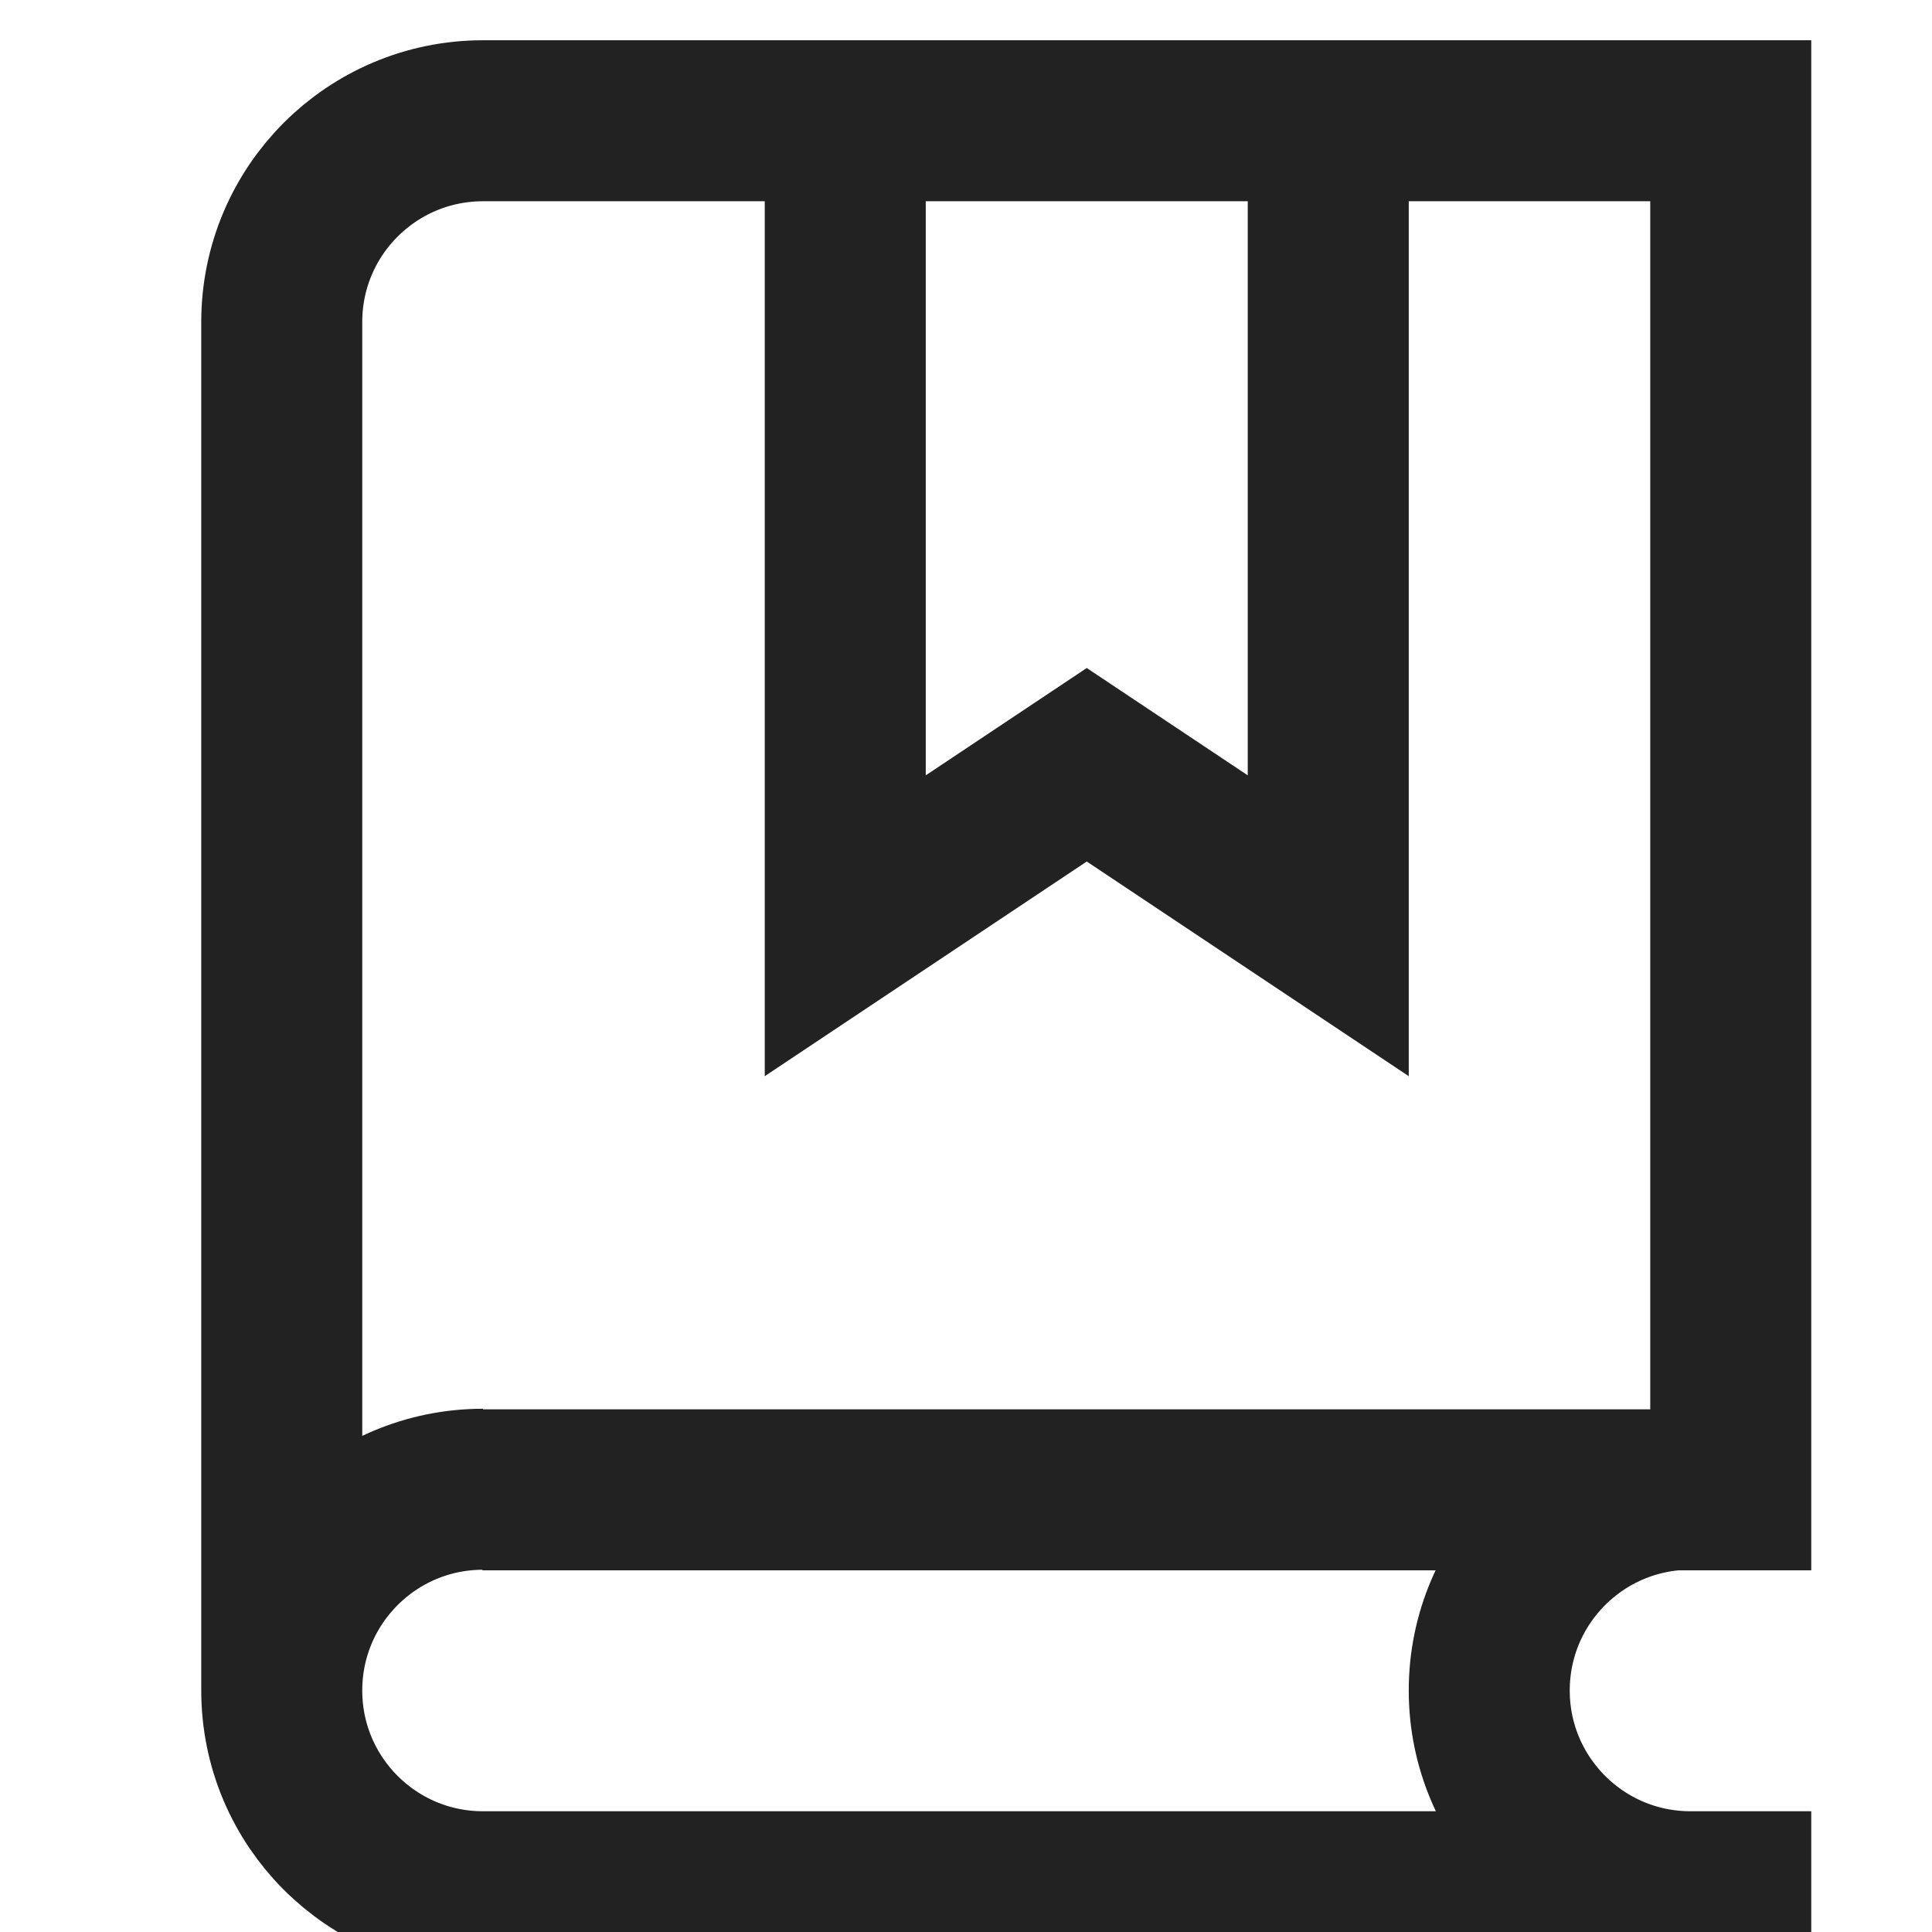
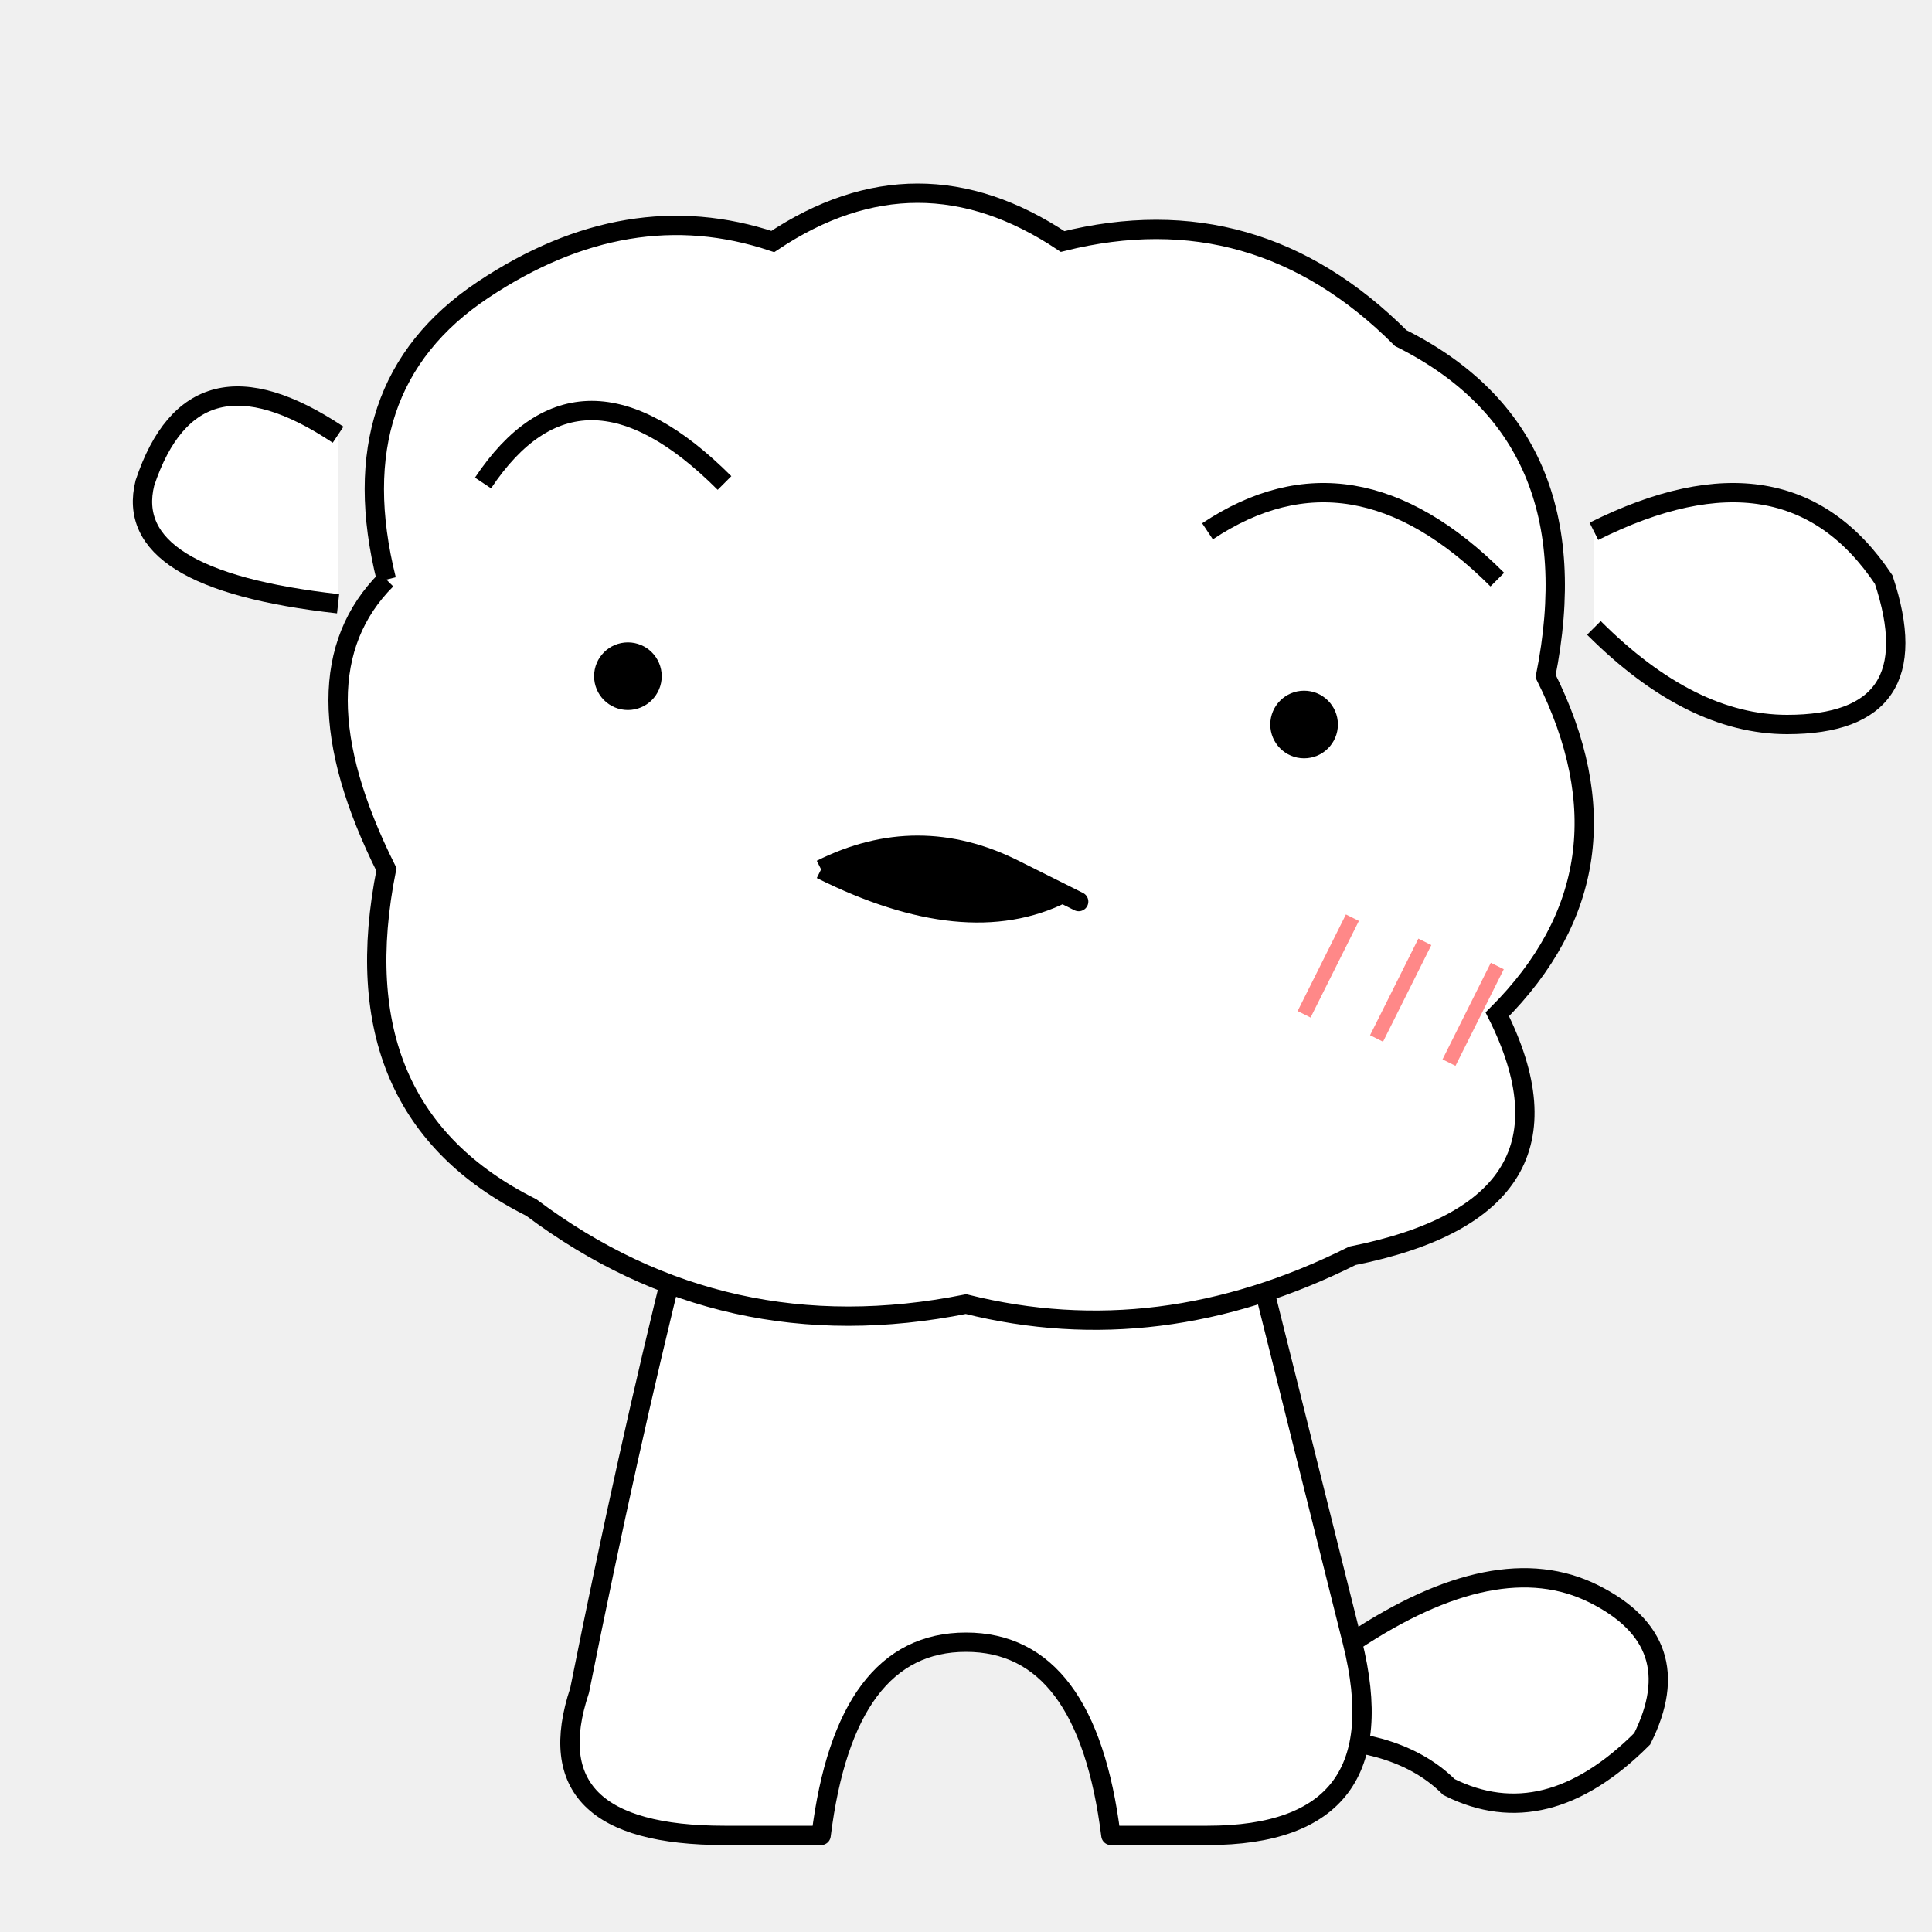
- <svg xmlns="http://www.w3.org/2000/svg" viewBox="0 0 24 24" width="512" height="512">
-   <rect width="24" height="24" fill="#fff" />
-   <path fill="none" stroke="#222" stroke-width="2" d="M10,1 L10,11 L13,9 L16,11 L16,1 M5.5,18 C4.119,18 3,19.119 3,20.5 C3,21.881 4.119,23 5.5,23 L22,23 M3,20.5 L3,3.5 C3,2.119 4.119,1 5.5,1 L21,1 L21,18.007 L5.492,18.007 M20.5,18 C19.119,18 18,19.119 18,20.5 C18,21.881 19.119,23 20.5,23 L20.5,23" transform="translate(0.5, 0.5)" />
+ <svg xmlns="http://www.w3.org/2000/svg" id="shiro-svg" width="300" height="300" viewBox="0 0 400 400" class="z-10 relative transition-all duration-500">
+   <g id="shiro-lines" stroke="black" stroke-width="4" fill="none" class="sketch-stroke">
+     <path d="M 70 90 Q 40 70 30 100 Q 25 120 70 125" fill="white" class="fill-area" />
+     <path d="M 330 110 Q 370 90 390 120 Q 400 150 370 150 Q 350 150 330 130" fill="white" class="fill-area" />
+     <path d="M 280 340 Q 310 320 330 330 Q 350 340 340 360 Q 320 380 300 370 Q 290 360 270 360" fill="white" class="fill-area" />
+     <path d="M 140 260 Q 130 300 120 350 Q 110 380 150 380 L 170 380 Q 175 340 200 340 Q 225 340 230 380 L 250 380 Q 290 380 280 340 Q 270 300 260 260" fill="white" stroke-linejoin="round" class="fill-area" />
+     <path d="M 80 120 Q 70 80 100 60 Q 130 40 160 50 Q 190 30 220 50 Q 260 40 290 70 Q 330 90 320 140 Q 340 180 310 210 Q 330 250 280 260 Q 240 280 200 270 Q 150 280 110 250 Q 70 230 80 180 Q 60 140 80 120" fill="white" class="fill-area" />
+     <path d="M 100 100 Q 120 70 150 100" fill="none" />
+     <path d="M 250 110 Q 280 90 310 120" fill="none" />
+     <circle cx="130" cy="140" r="7" fill="black" stroke="none" class="eye-fill" />
+     <circle cx="270" cy="150" r="7" fill="black" stroke="none" class="eye-fill" />
+     <path d="M 170 180 Q 190 170 210 180 Q 230 190 220 185 Q 200 195 170 180" fill="black" class="mouth-fill" />
+     <g id="blush-lines" stroke="#ff8888" stroke-width="3">
+       <line x1="280" y1="190" x2="270" y2="210" />
+       <line x1="295" y1="195" x2="285" y2="215" />
+       <line x1="310" y1="200" x2="300" y2="220" />
+     </g>
+   </g>
</svg>
